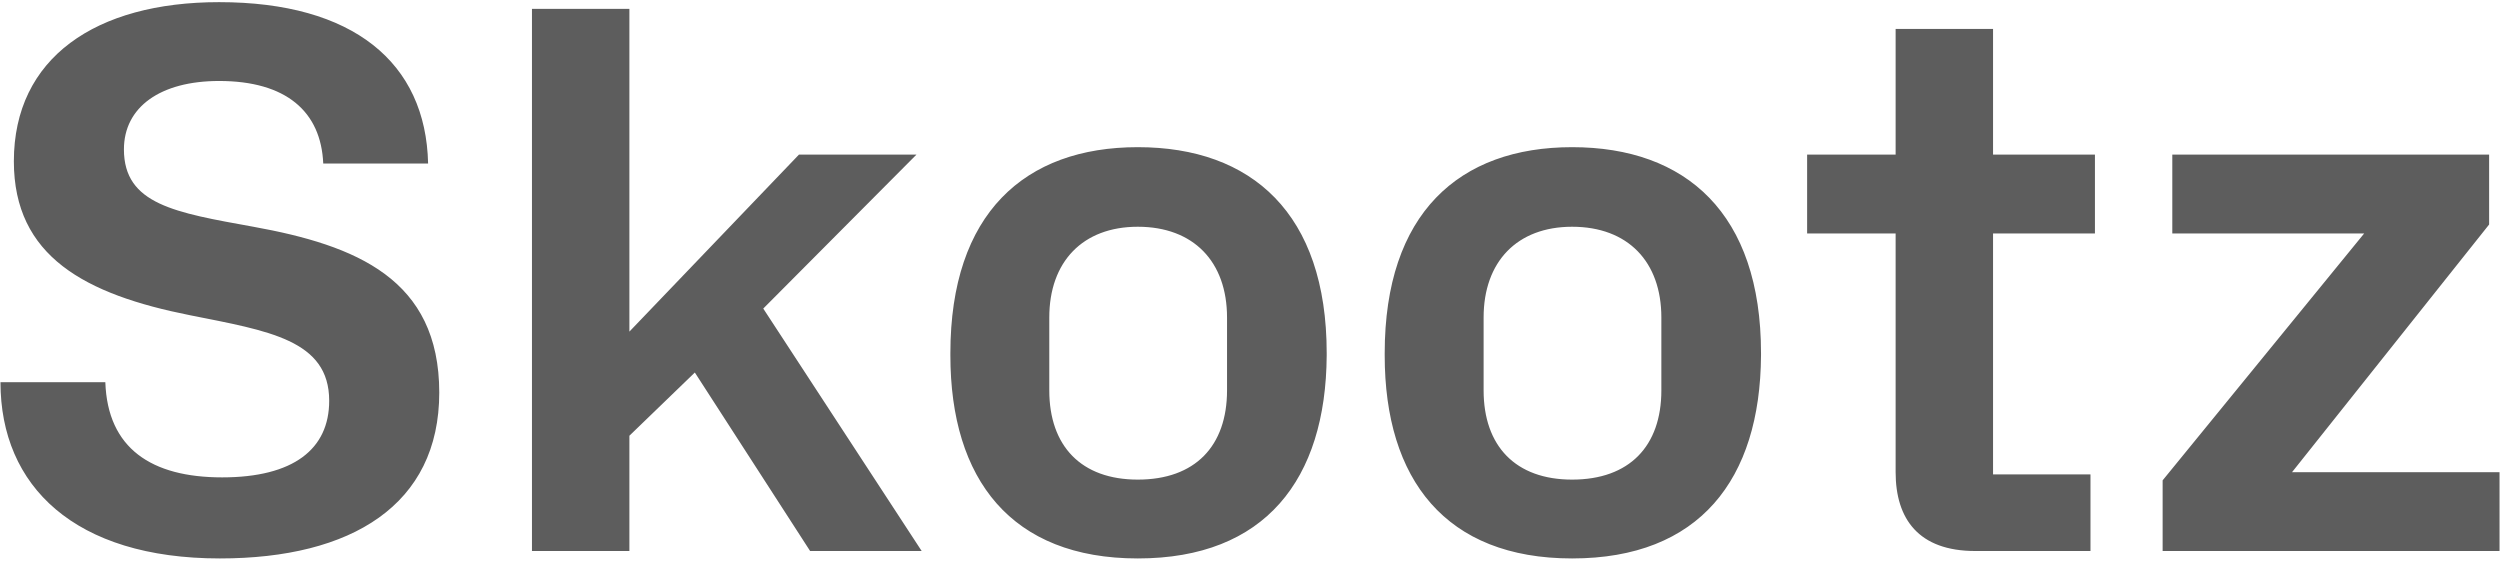
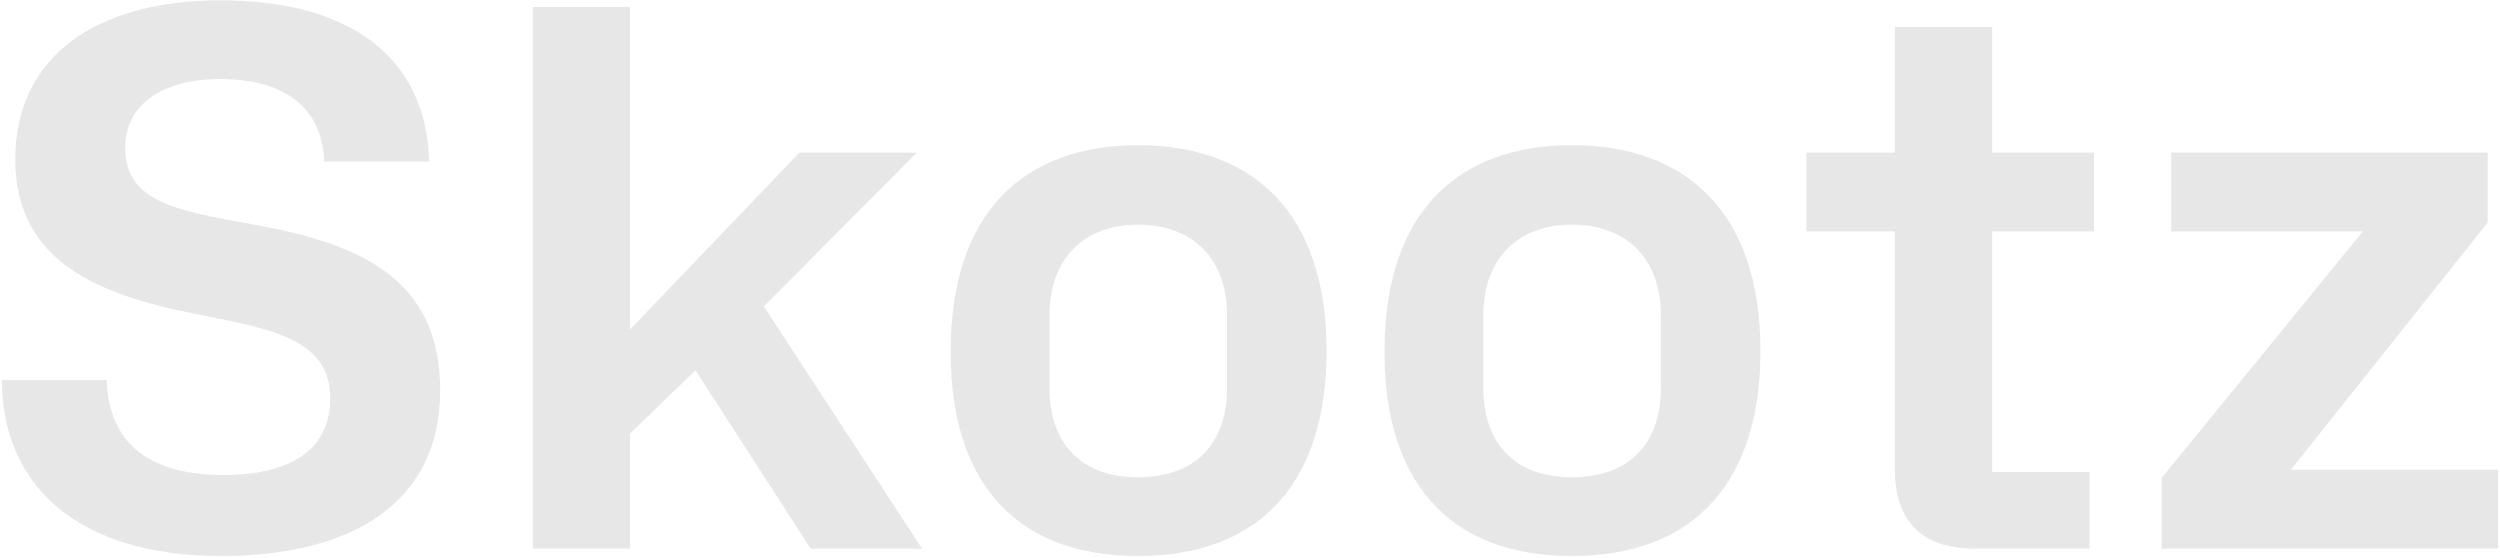
- <svg xmlns="http://www.w3.org/2000/svg" width="874" height="196" viewBox="0 0 874 196" fill="none">
-   <path d="M76.865 195.231C26.165 195.231 0.165 170.011 0.165 133.611H36.825C37.605 156.751 52.945 166.891 77.645 166.891C102.605 166.891 115.085 157.011 115.085 140.111C115.085 118.791 93.765 115.671 66.465 110.211C29.805 102.931 4.845 89.671 4.845 56.391C4.845 20.251 33.445 0.751 76.605 0.751C123.405 0.751 148.885 21.811 149.665 57.171H113.005C112.225 38.971 100.005 28.311 76.605 28.311C56.065 28.311 43.325 37.411 43.325 52.231C43.325 71.471 61.265 74.331 88.565 79.271C124.445 85.771 153.565 97.471 153.565 137.251C153.565 176.511 122.885 195.231 76.865 195.231ZM185.975 192.631V3.091H220.035V115.931L279.315 54.051H320.395L266.835 107.871L322.215 192.631H283.215L242.915 130.231L220.035 152.331V192.631H185.975ZM397.772 195.231C353.572 195.231 332.252 167.671 332.252 124.251V123.471C332.252 74.591 358.252 51.451 397.772 51.451C437.552 51.451 463.812 74.591 463.812 123.471V124.251C463.552 167.671 442.232 195.231 397.772 195.231ZM397.772 167.671C417.792 167.671 428.972 155.971 428.972 136.471V110.991C428.972 91.491 417.272 79.271 397.772 79.271C378.532 79.271 366.832 91.491 366.832 110.991V136.471C366.832 155.971 378.012 167.671 397.772 167.671ZM549.611 195.231C505.411 195.231 484.091 167.671 484.091 124.251V123.471C484.091 74.591 510.091 51.451 549.611 51.451C589.391 51.451 615.651 74.591 615.651 123.471V124.251C615.391 167.671 594.071 195.231 549.611 195.231ZM549.611 167.671C569.631 167.671 580.811 155.971 580.811 136.471V110.991C580.811 91.491 569.111 79.271 549.611 79.271C530.371 79.271 518.671 91.491 518.671 110.991V136.471C518.671 155.971 529.851 167.671 549.611 167.671ZM690.531 192.631C670.771 192.631 662.711 181.451 662.711 165.071V81.611H631.771V54.051H662.711V10.111H696.771V54.051H732.391V81.611H696.771V165.851H730.831V192.631H690.531ZM756.057 192.631V167.931L826.517 81.611H759.437V54.051H870.197V78.491L801.297 165.071H873.837V192.631H756.057Z" fill="#5D5D5D" />
+ <svg xmlns="http://www.w3.org/2000/svg" width="875" height="195" viewBox="0 0 875 195" fill="none">
+   <path opacity="0.15" d="M77.365 194.6C26.665 194.6 0.665 169.38 0.665 132.98H37.325C38.105 156.12 53.445 166.26 78.145 166.26C103.105 166.26 115.585 156.38 115.585 139.48C115.585 118.16 94.265 115.04 66.965 109.58C30.305 102.3 5.345 89.04 5.345 55.76C5.345 19.62 33.945 0.12 77.105 0.12C123.905 0.12 149.385 21.18 150.165 56.54H113.505C112.725 38.34 100.505 27.68 77.105 27.68C56.565 27.68 43.825 36.78 43.825 51.6C43.825 70.84 61.765 73.7 89.065 78.64C124.945 85.14 154.065 96.84 154.065 136.62C154.065 175.88 123.385 194.6 77.365 194.6ZM186.475 192V2.46H220.535V115.3L279.815 53.42H320.895L267.335 107.24L322.715 192H283.715L243.415 129.6L220.535 151.7V192H186.475ZM398.272 194.6C354.072 194.6 332.752 167.04 332.752 123.62V122.84C332.752 73.96 358.752 50.82 398.272 50.82C438.052 50.82 464.312 73.96 464.312 122.84V123.62C464.052 167.04 442.732 194.6 398.272 194.6ZM398.272 167.04C418.292 167.04 429.472 155.34 429.472 135.84V110.36C429.472 90.86 417.772 78.64 398.272 78.64C379.032 78.64 367.332 90.86 367.332 110.36V135.84C367.332 155.34 378.512 167.04 398.272 167.04ZM550.111 194.6C505.911 194.6 484.591 167.04 484.591 123.62V122.84C484.591 73.96 510.591 50.82 550.111 50.82C589.891 50.82 616.151 73.96 616.151 122.84V123.62C615.891 167.04 594.571 194.6 550.111 194.6ZM550.111 167.04C570.131 167.04 581.311 155.34 581.311 135.84V110.36C581.311 90.86 569.611 78.64 550.111 78.64C530.871 78.64 519.171 90.86 519.171 110.36V135.84C519.171 155.34 530.351 167.04 550.111 167.04ZM691.031 192C671.271 192 663.211 180.82 663.211 164.44V80.98H632.271V53.42H663.211V9.48H697.271V53.42H732.891V80.98H697.271V165.22H731.331V192H691.031ZM756.557 192V167.3L827.017 80.98H759.937V53.42H870.697V77.86L801.797 164.44H874.337V192H756.557Z" fill="#5D5D5D" />
</svg>
